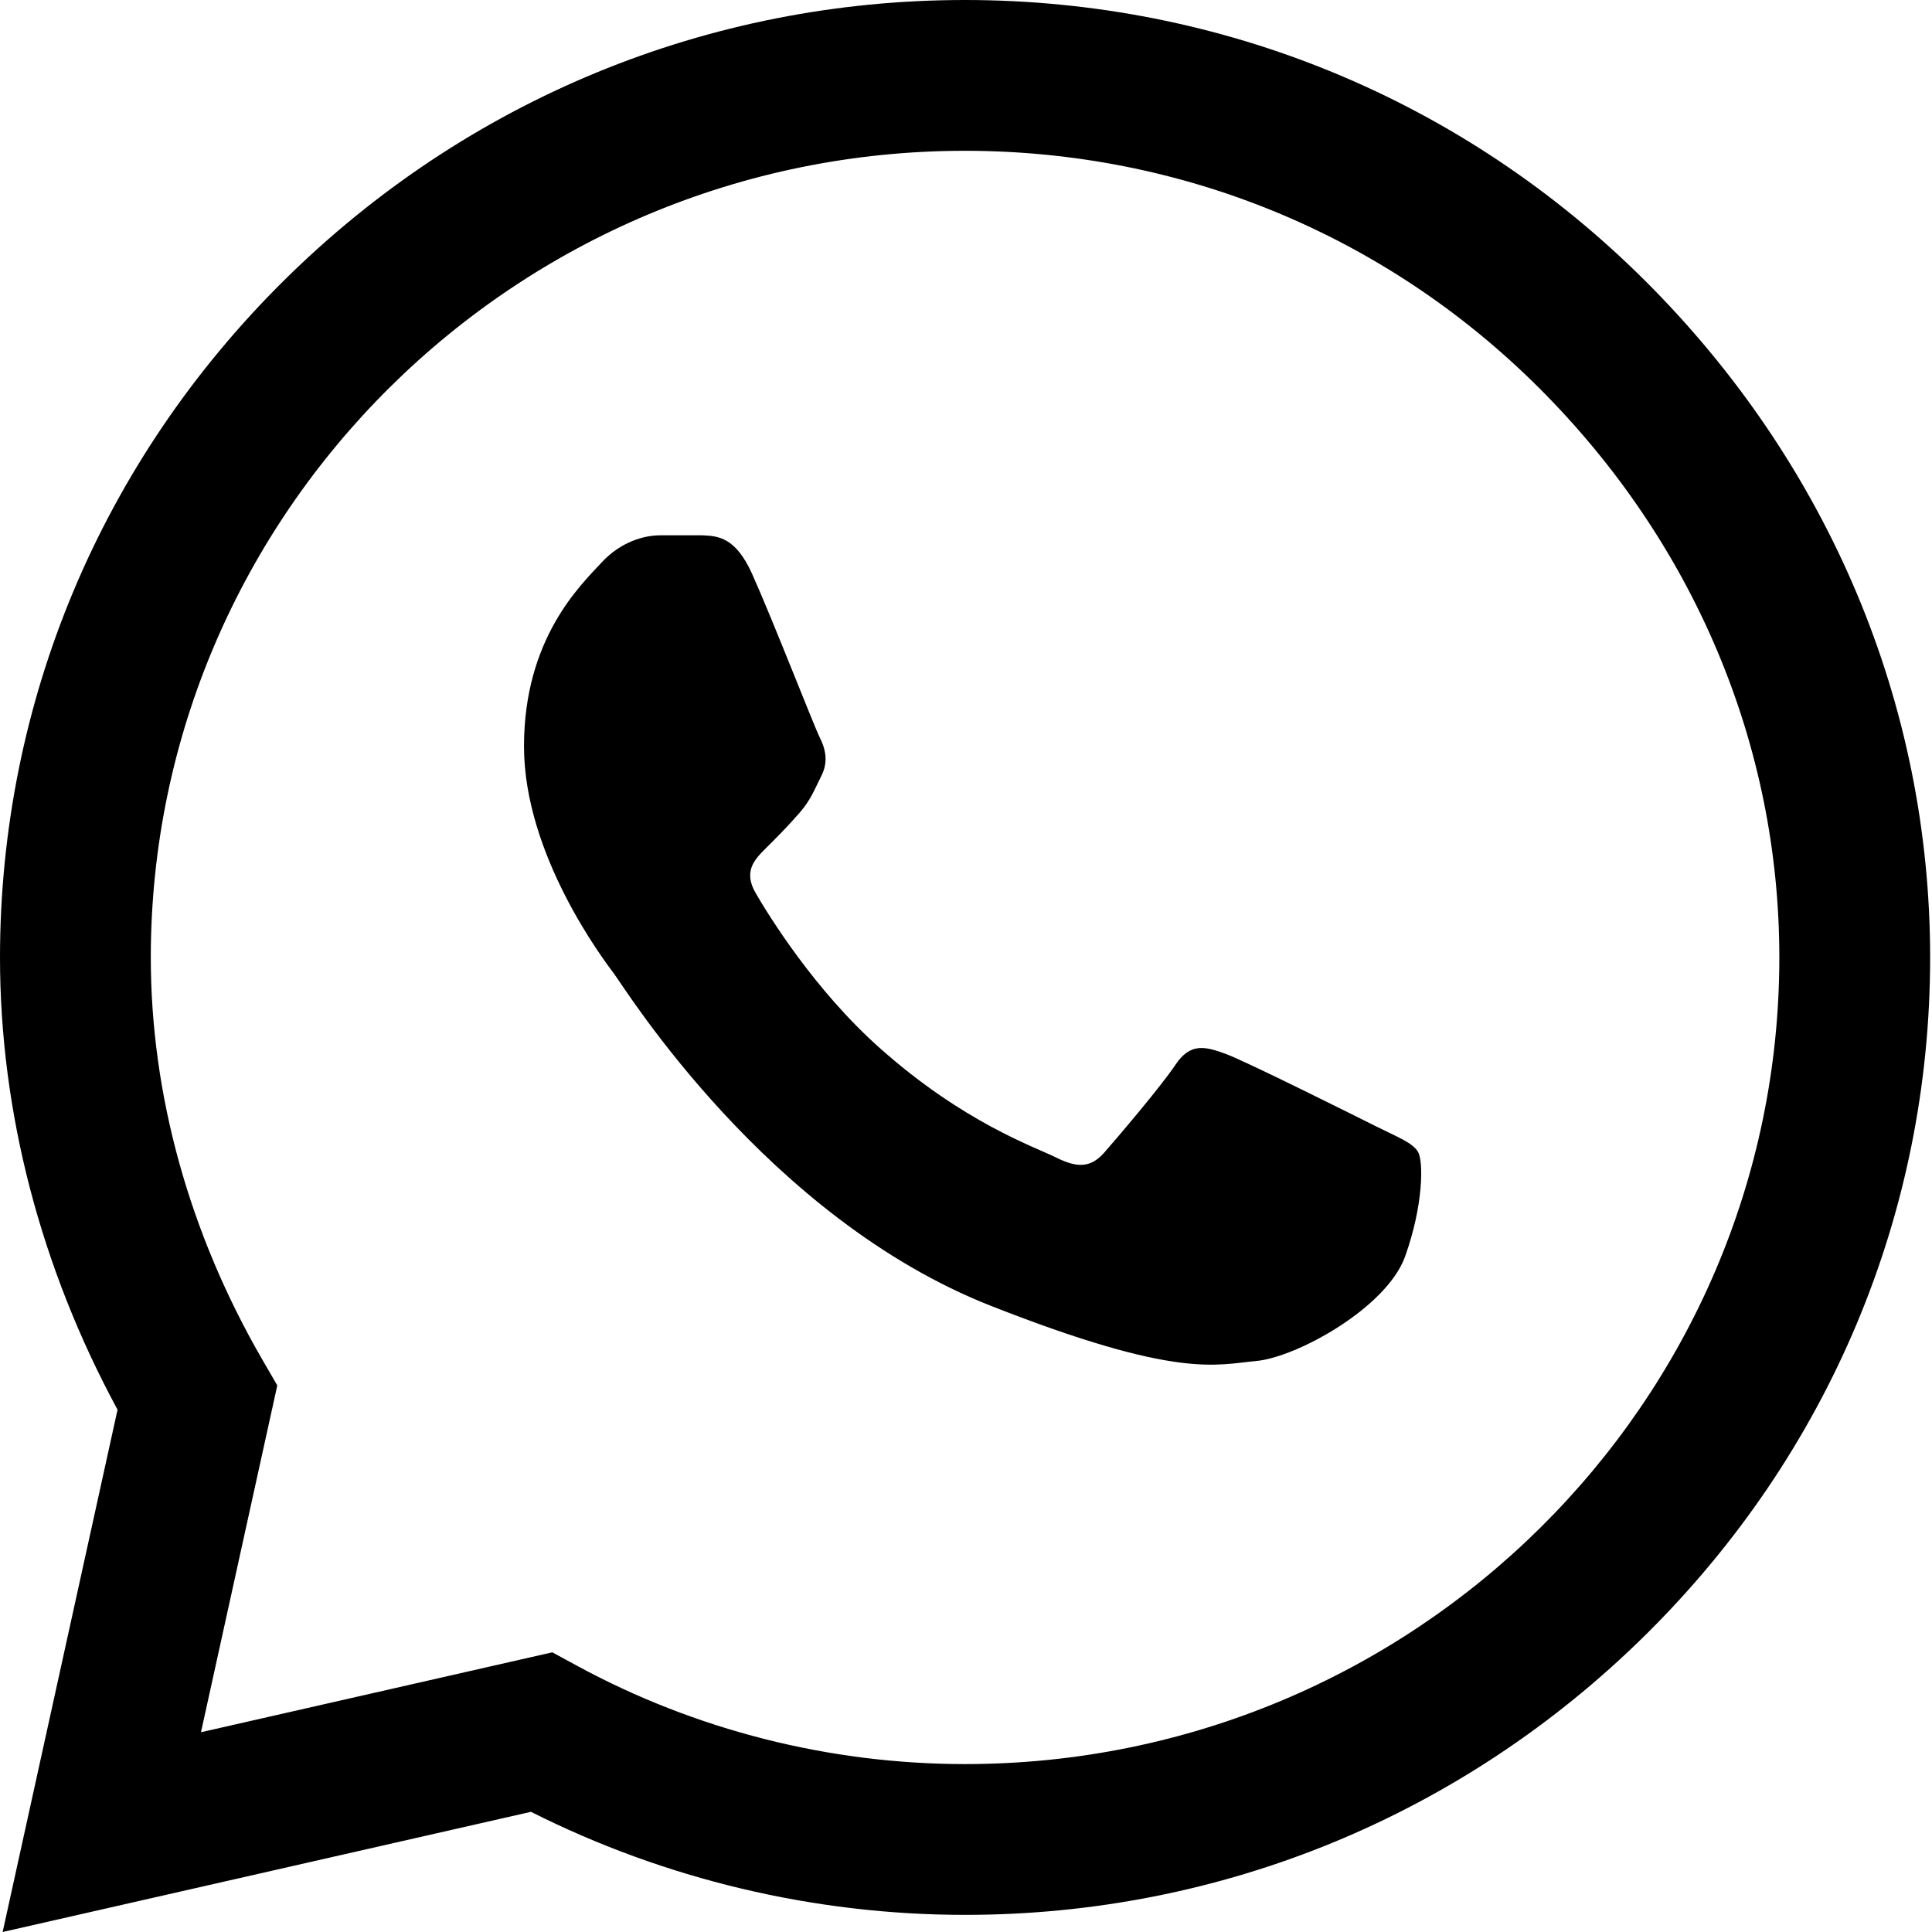
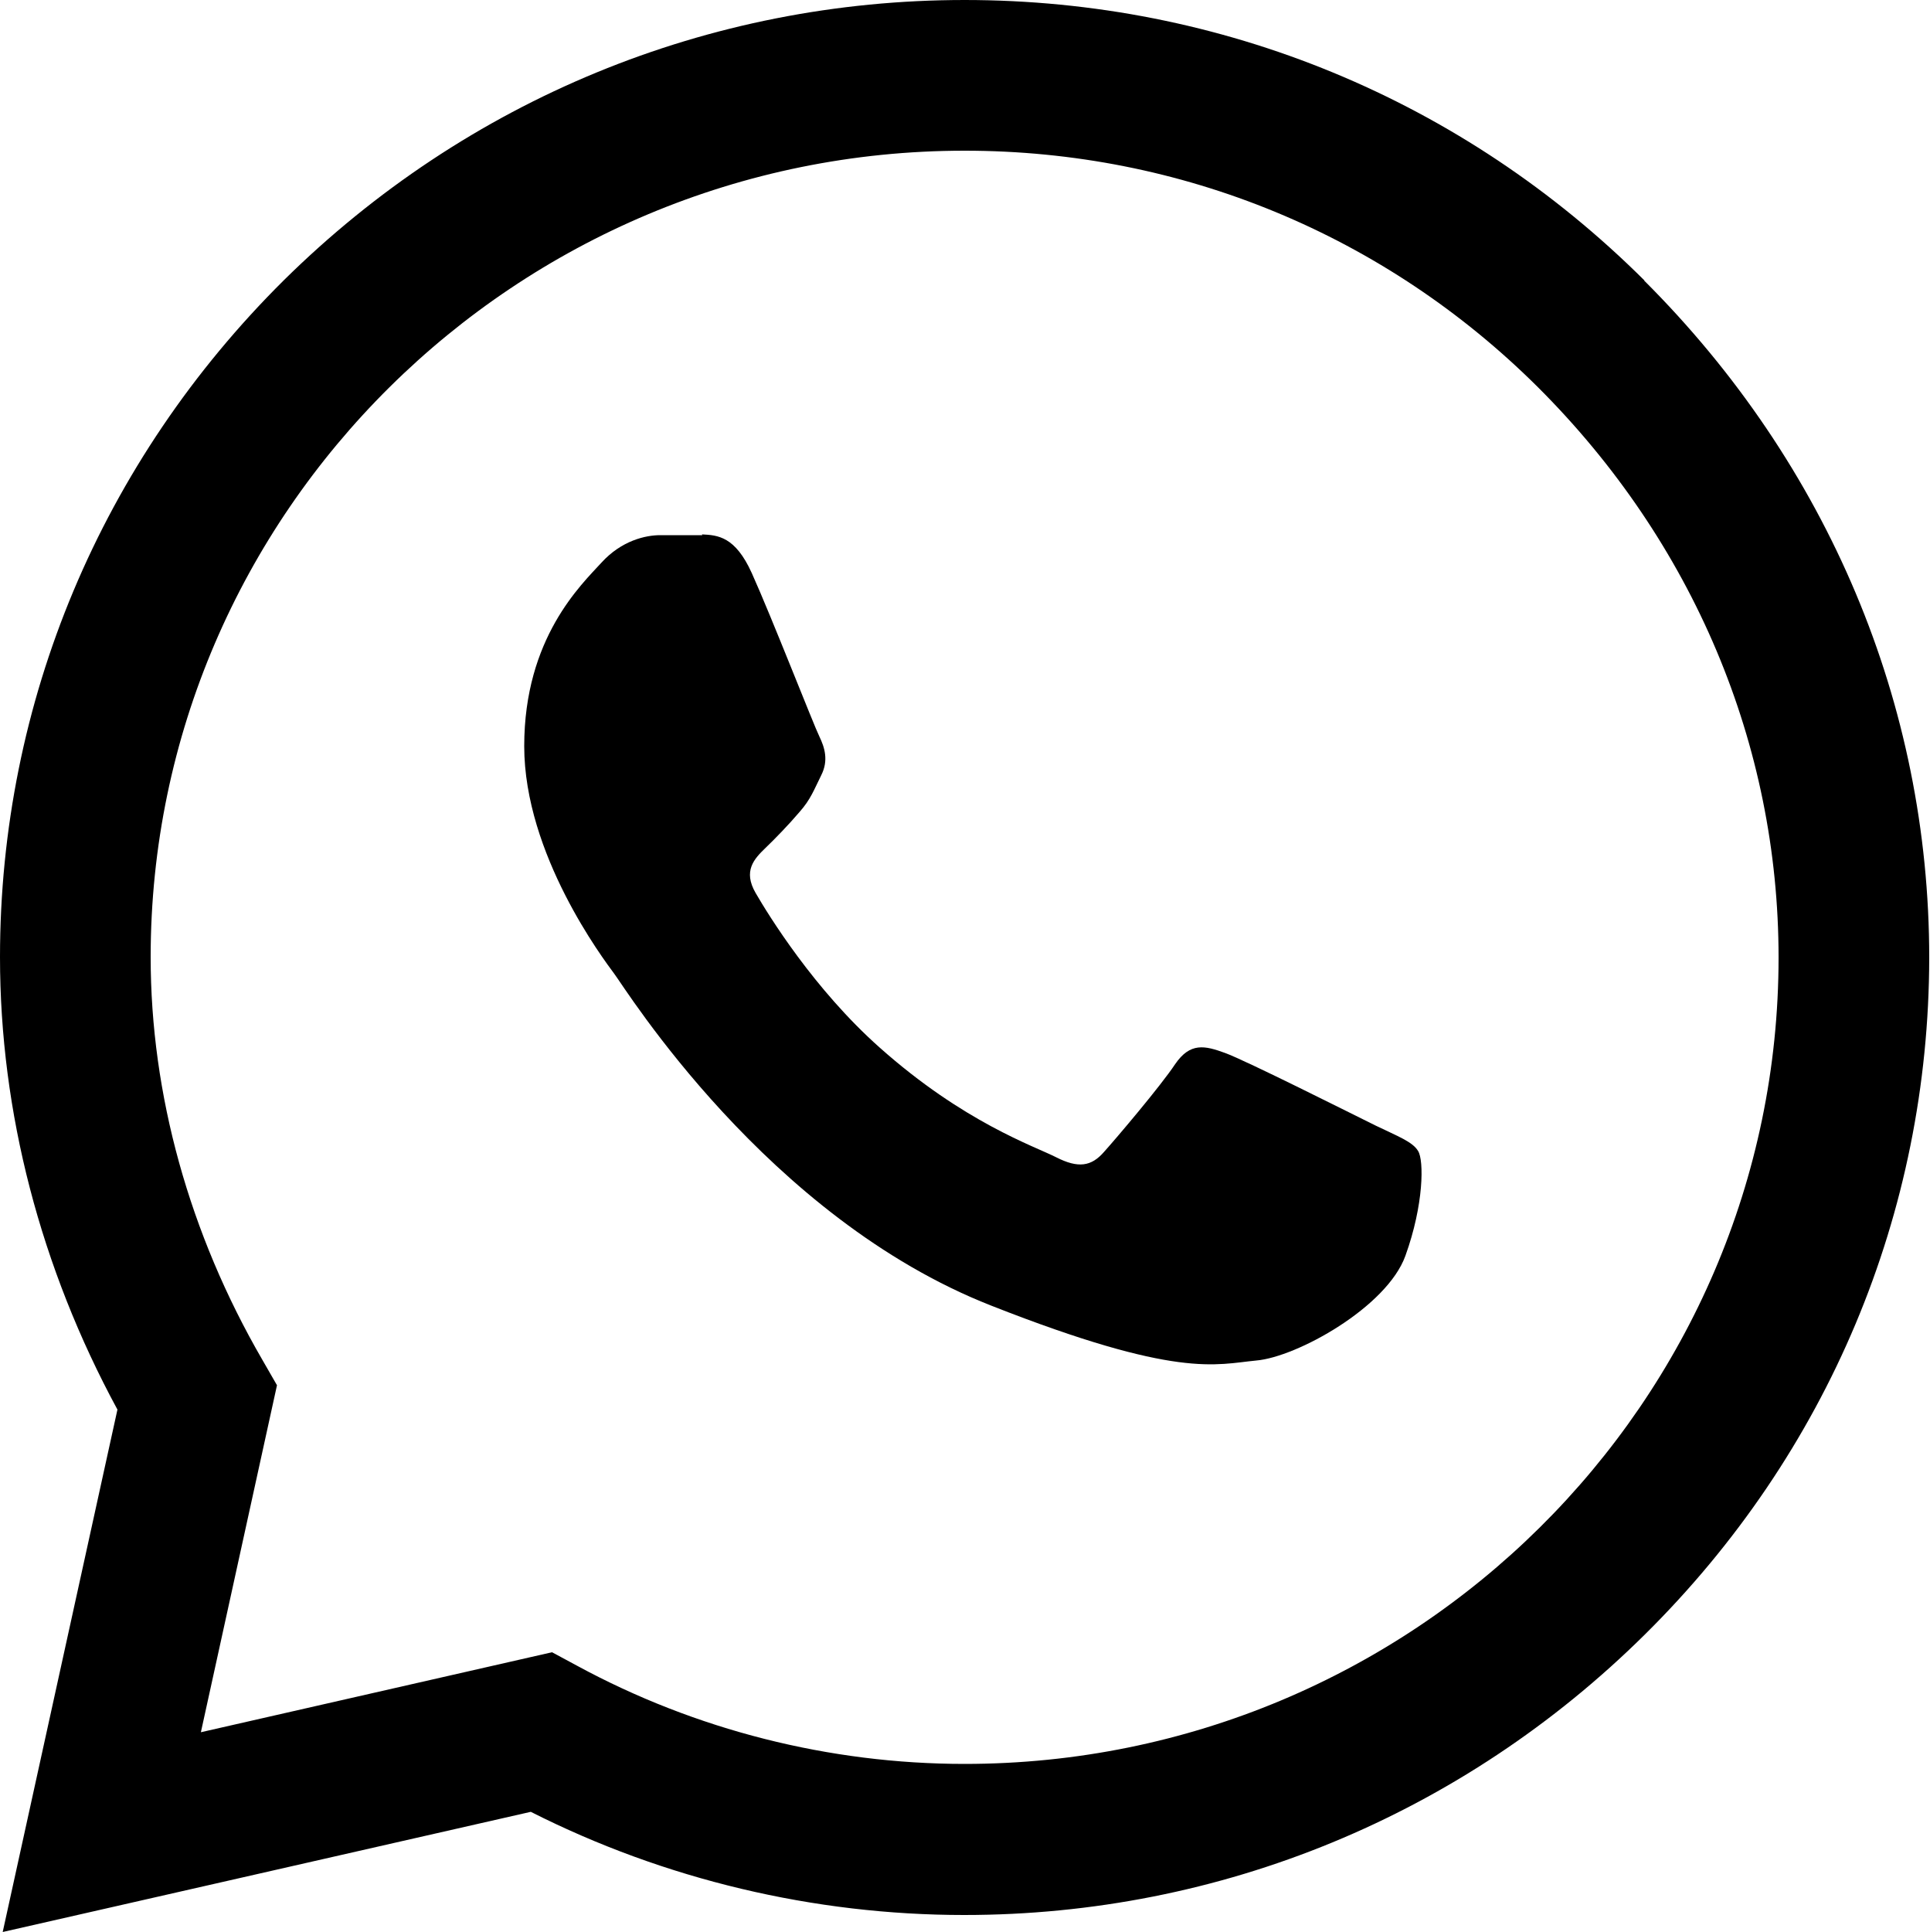
- <svg xmlns="http://www.w3.org/2000/svg" height="512pt" viewBox="0 0 512 512" width="512pt">
-   <path d="m435.922 74.352c-48.098-47.918-112.082-74.324-180.18-74.352-67.945 0-132.031 26.383-180.445 74.289-48.5 47.988-75.234 111.762-75.297 179.34v.078.047c.008 40.902 10.754 82.164 31.152 119.828l-30.453 138.418 140.012-31.848c35.461 17.871 75.027 27.293 114.934 27.309h.102c67.934 0 132.02-26.387 180.441-74.297 48.543-48.027 75.289-111.719 75.32-179.34.02-67.145-26.82-130.883-75.586-179.473zm-180.18 393.148h-.09c-35.832-.016-71.336-9.012-102.668-26.023l-6.621-3.594-93.102 21.176 20.223-91.906-3.898-6.723c-19.383-33.426-29.625-70.324-29.625-106.719.074-117.801 96.863-213.75 215.773-213.75 57.445.023 111.422 22.293 151.984 62.699 41.176 41.031 63.844 94.711 63.824 151.152-.047 117.828-96.855 213.688-215.801 213.688zm0 0" />
-   <path d="m186.152 141.863h-11.211c-3.902 0-10.238 1.461-15.598 7.293-5.363 5.836-20.477 19.941-20.477 48.629s20.965 56.406 23.887 60.301c2.926 3.891 40.469 64.641 99.93 88.012 49.418 19.422 59.477 15.559 70.199 14.586 10.727-.969 34.613-14.102 39.488-27.715s4.875-25.285 3.414-27.723c-1.465-2.43-5.367-3.887-11.215-6.801-5.852-2.918-34.523-17.262-39.887-19.211-5.363-1.941-9.262-2.914-13.164 2.926-3.902 5.828-15.391 19.312-18.805 23.203-3.41 3.895-6.824 4.383-12.676 1.465-5.852-2.926-24.5-9.191-46.848-29.051-17.395-15.457-29.465-35.168-32.879-41.004-3.41-5.832-.363-8.988 2.57-11.898 2.629-2.609 6.18-6.18 9.105-9.582 2.922-3.406 3.754-5.836 5.707-9.727 1.949-3.891.973-7.297-.488-10.211-1.465-2.918-12.691-31.75-17.895-43.281h.004c-4.383-9.711-8.996-10.039-13.164-10.211zm0 0" />
+ <svg xmlns="http://www.w3.org/2000/svg" id="Capa_1" version="1.1" viewBox="0 0 499.5 500">
+   <path d="M425.7,72.6C378.7,25.8,316.2,0,249.7,0,183.4,0,120.8,25.8,73.5,72.5,26.2,119.4,0,181.7,0,247.7h0c0,40.1,10.5,80.4,30.4,117.1L.7,500l136.7-31.1c34.6,17.5,73.3,26.7,112.2,26.7h0c66.3,0,128.9-25.8,176.2-72.6,47.4-46.9,73.5-109.1,73.6-175.1,0-65.6-26.2-127.8-73.8-175.3ZM249.7,456.5h0c-35,0-69.7-8.8-100.3-25.4l-6.5-3.5-90.9,20.7,19.7-89.8-3.8-6.6c-18.9-32.6-28.9-68.7-28.9-104.2,0-115,94.6-208.7,210.7-208.7,56.1,0,108.8,21.8,148.4,61.2,40.2,40.1,62.3,92.5,62.3,147.6,0,115.1-94.6,208.7-210.7,208.7Z" />
+   <path d="M181.8,138.5h-10.9c-3.8,0-10,1.4-15.2,7.1-5.2,5.7-20,19.5-20,47.5s20.5,55.1,23.3,58.9c2.9,3.8,39.5,63.1,97.6,85.9,48.3,19,58.1,15.2,68.6,14.2,10.5-.9,33.8-13.8,38.6-27.1s4.8-24.7,3.3-27.1c-1.4-2.4-5.2-3.8-11-6.6-5.7-2.8-33.7-16.9-39-18.8-5.2-1.9-9-2.8-12.9,2.9-3.8,5.7-15,18.9-18.4,22.7-3.3,3.8-6.7,4.3-12.4,1.4-5.7-2.9-23.9-9-45.7-28.4-17-15.1-28.8-34.3-32.1-40-3.3-5.7-.4-8.8,2.5-11.6,2.6-2.5,6-6,8.9-9.4,2.9-3.3,3.7-5.7,5.6-9.5,1.9-3.8.9-7.1-.5-10-1.4-2.8-12.4-31-17.5-42.3h0c-4.3-9.5-8.8-9.8-12.9-10Z" />
</svg>
